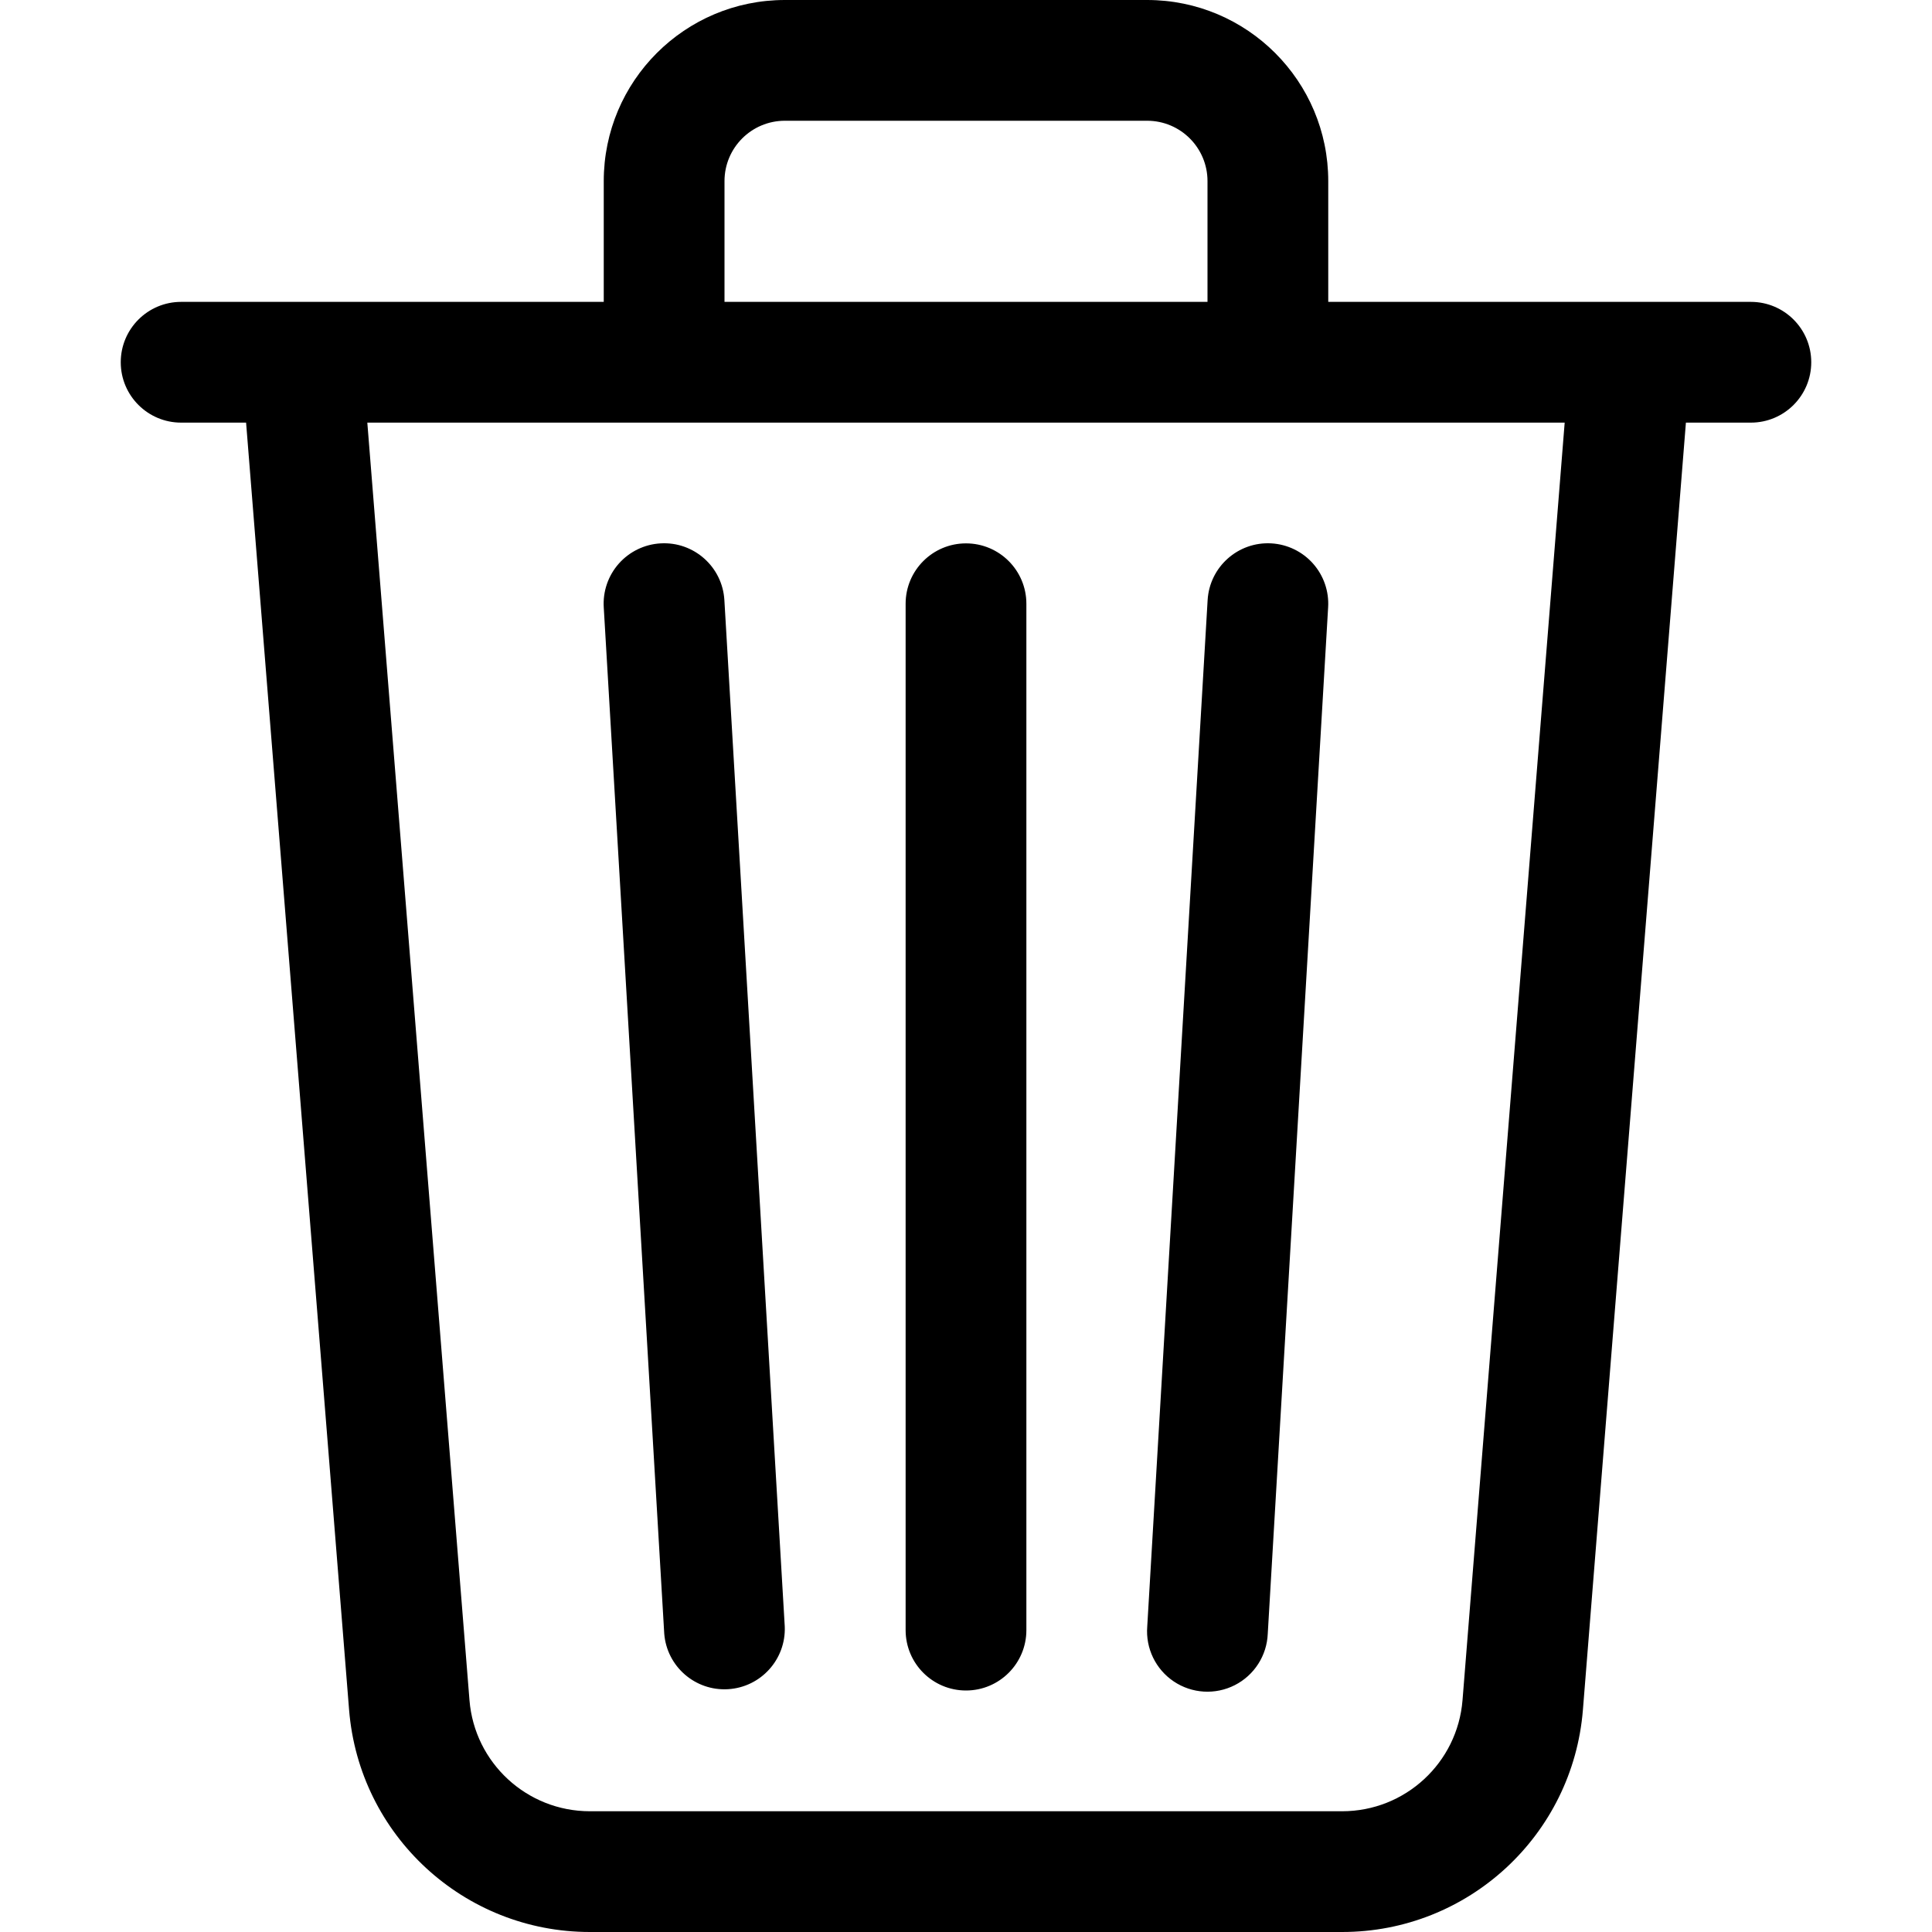
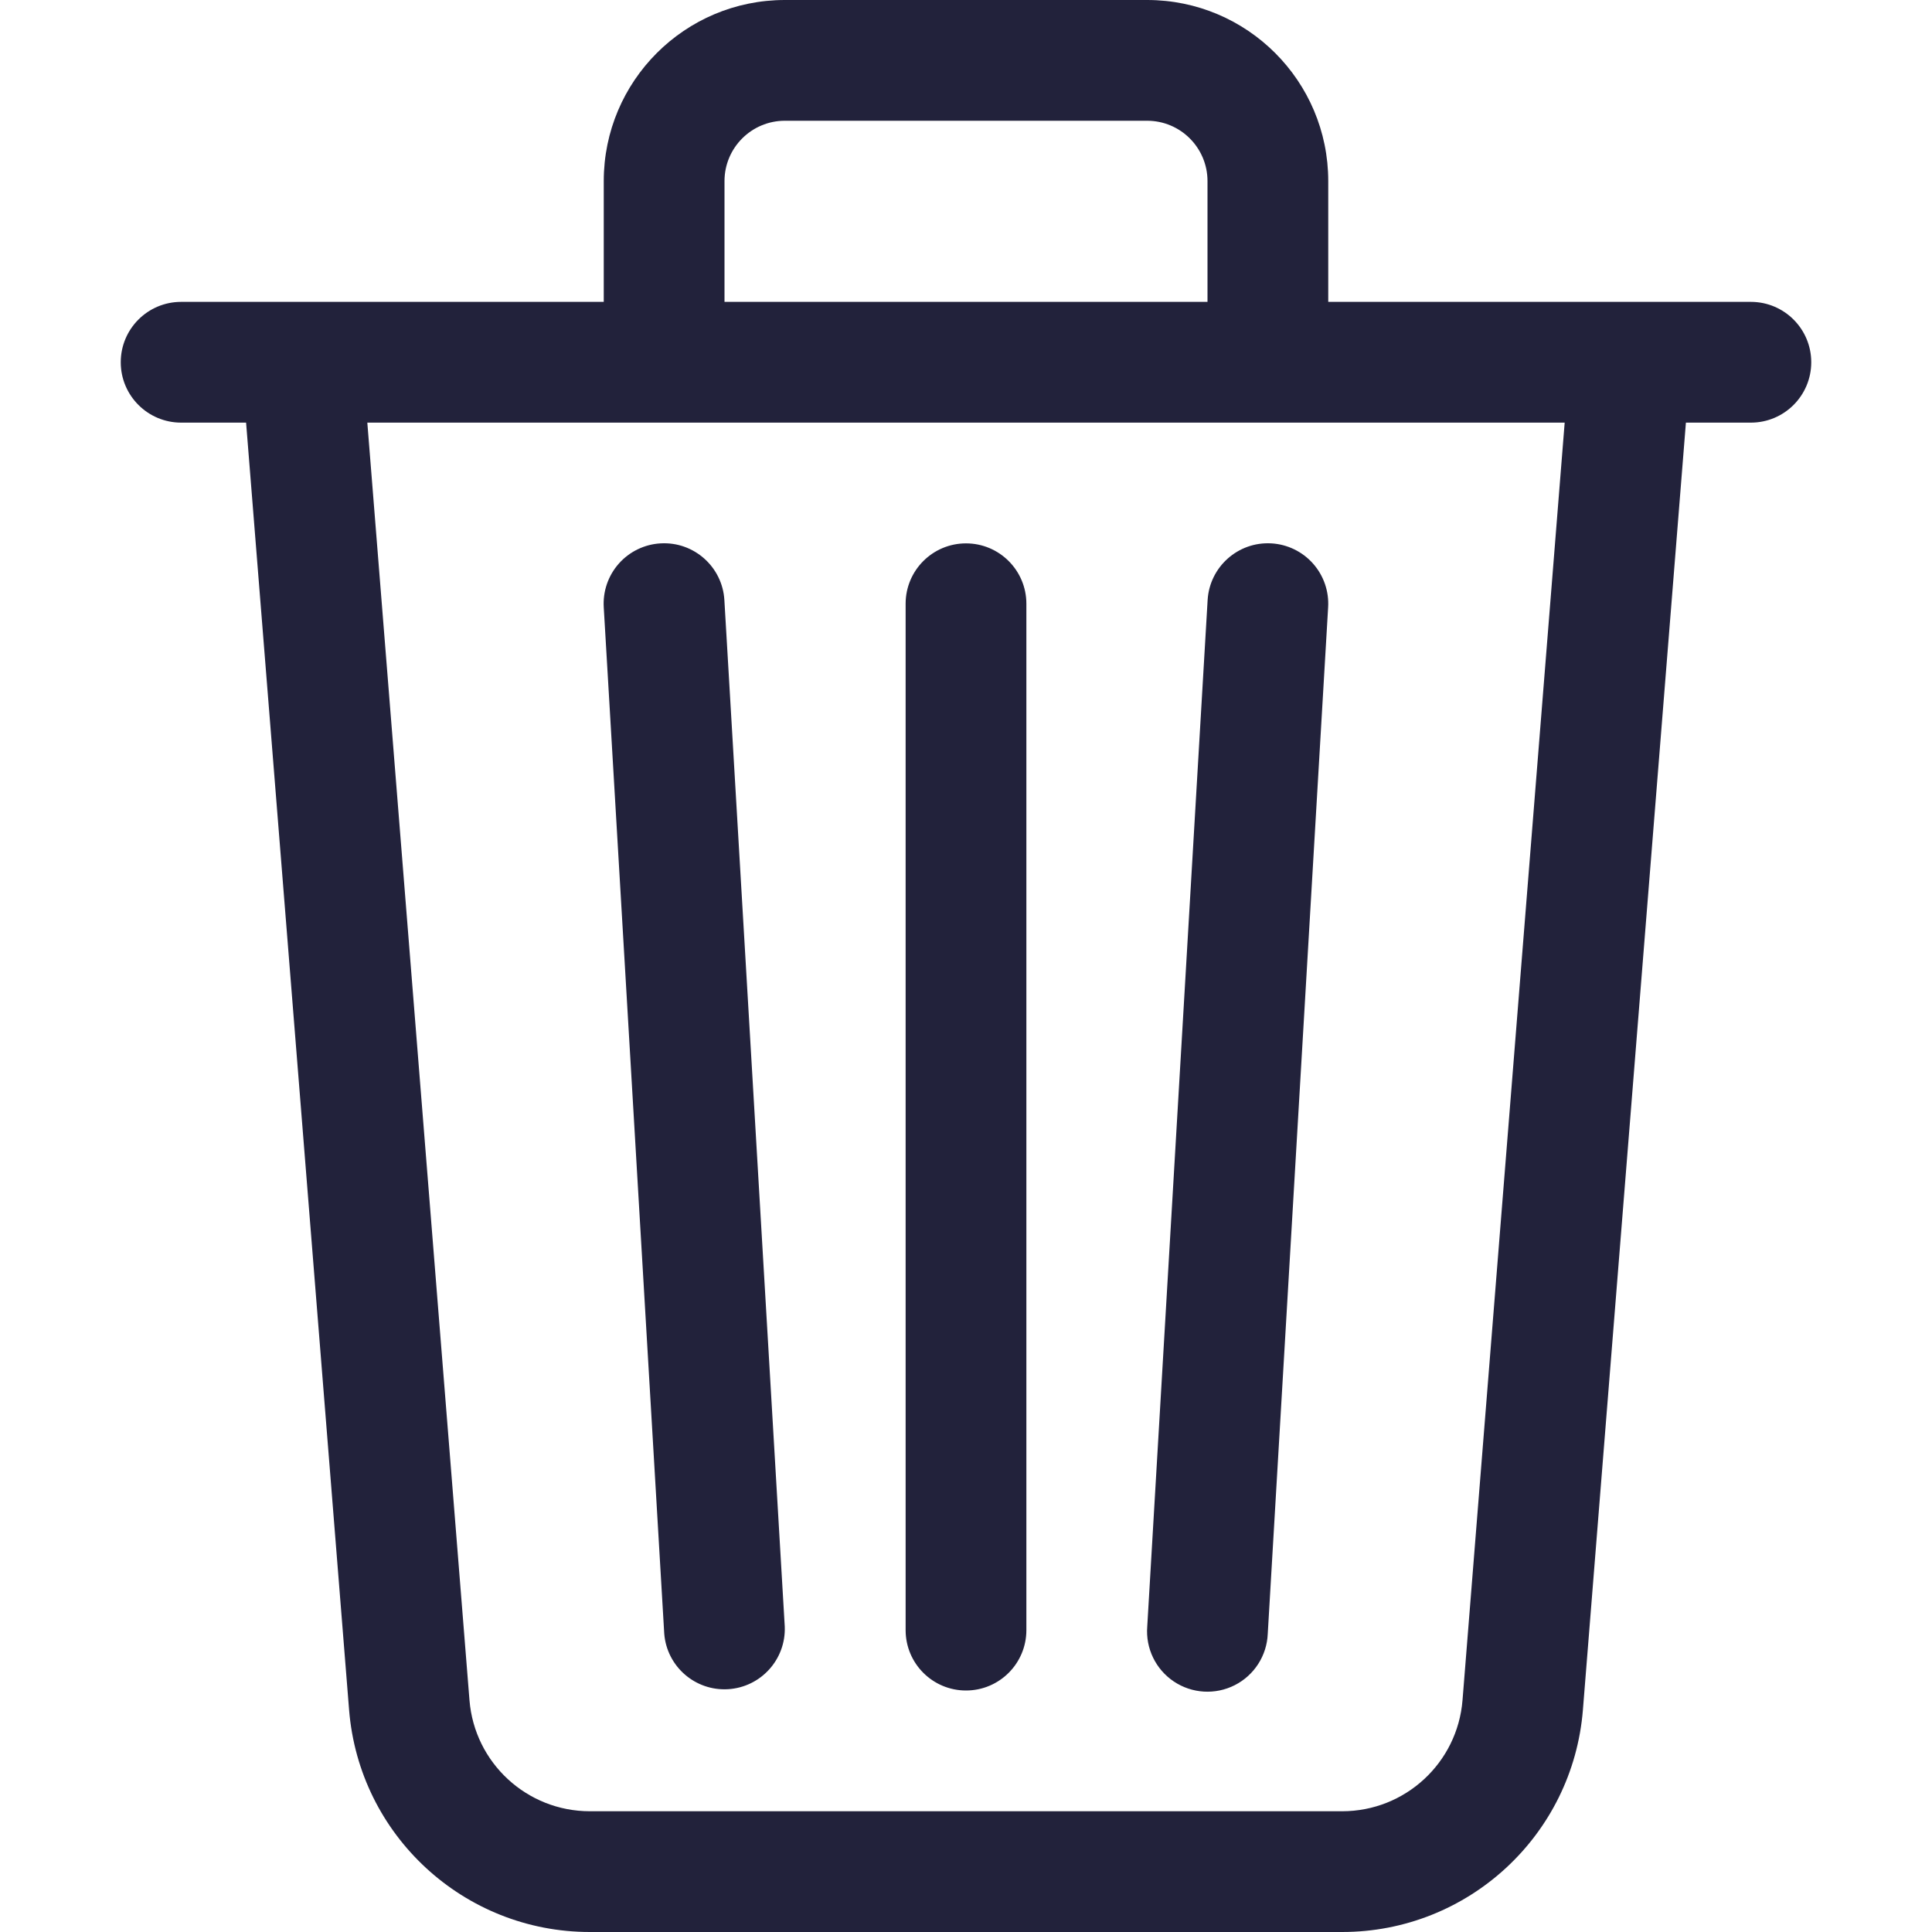
- <svg xmlns="http://www.w3.org/2000/svg" width="16" height="16" fill="currentColor" class="bi bi-trash3" viewBox="0 0 16 16">
+ <svg xmlns="http://www.w3.org/2000/svg" width="16" height="16" fill="#22223B" class="bi bi-trash3" viewBox="0 0 16 16">
  <path d="M6.5 1h3a.5.5 0 0 1 .5.5v1H6v-1a.5.5 0 0 1 .5-.5M11 2.5v-1A1.5 1.5 0 0 0 9.5 0h-3A1.5 1.5 0 0 0 5 1.5v1H1.5a.5.5 0 0 0 0 1h.538l.853 10.66A2 2 0 0 0 4.885 16h6.23a2 2 0 0 0 1.994-1.84l.853-10.66h.538a.5.5 0 0 0 0-1zm1.958 1-.846 10.58a1 1 0 0 1-.997.92h-6.23a1 1 0 0 1-.997-.92L3.042 3.5zm-7.487 1a.5.5 0 0 1 .528.47l.5 8.5a.5.5 0 0 1-.998.06L5 5.03a.5.5 0 0 1 .47-.53Zm5.058 0a.5.5 0 0 1 .47.53l-.5 8.5a.5.5 0 1 1-.998-.06l.5-8.5a.5.5 0 0 1 .528-.47M8 4.5a.5.5 0 0 1 .5.5v8.5a.5.5 0 0 1-1 0V5a.5.5 0 0 1 .5-.5" />
</svg>
